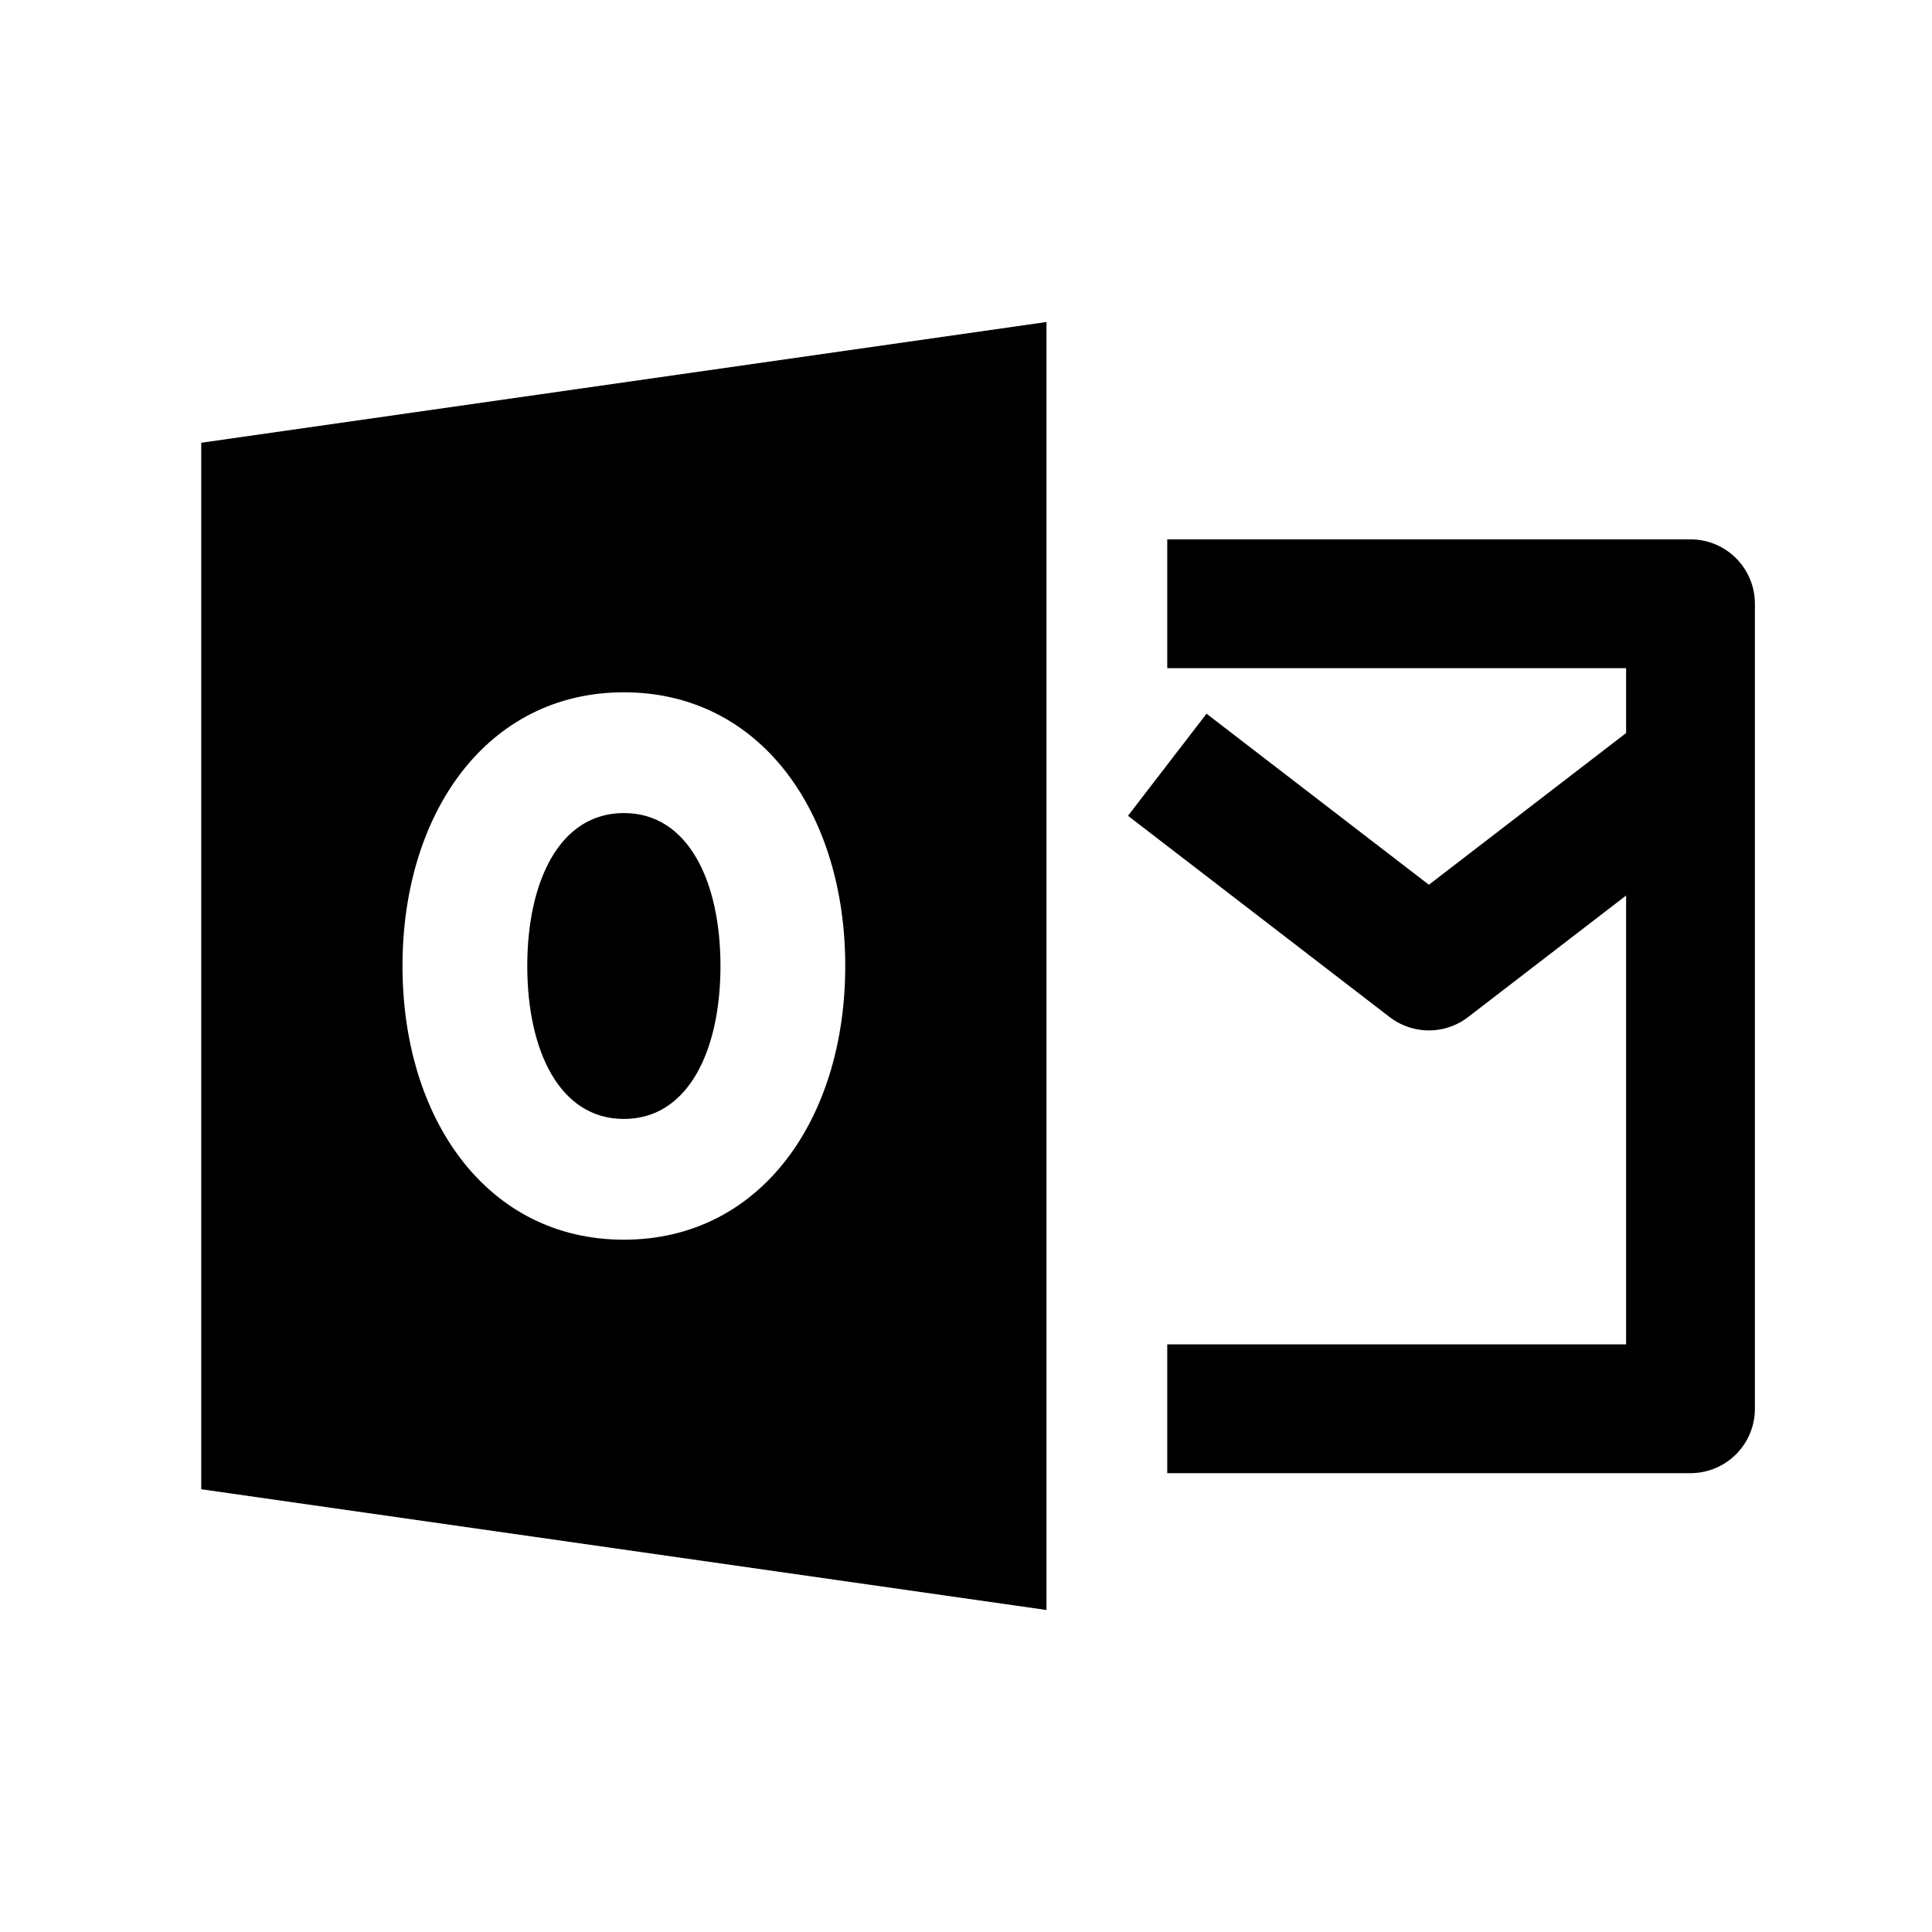
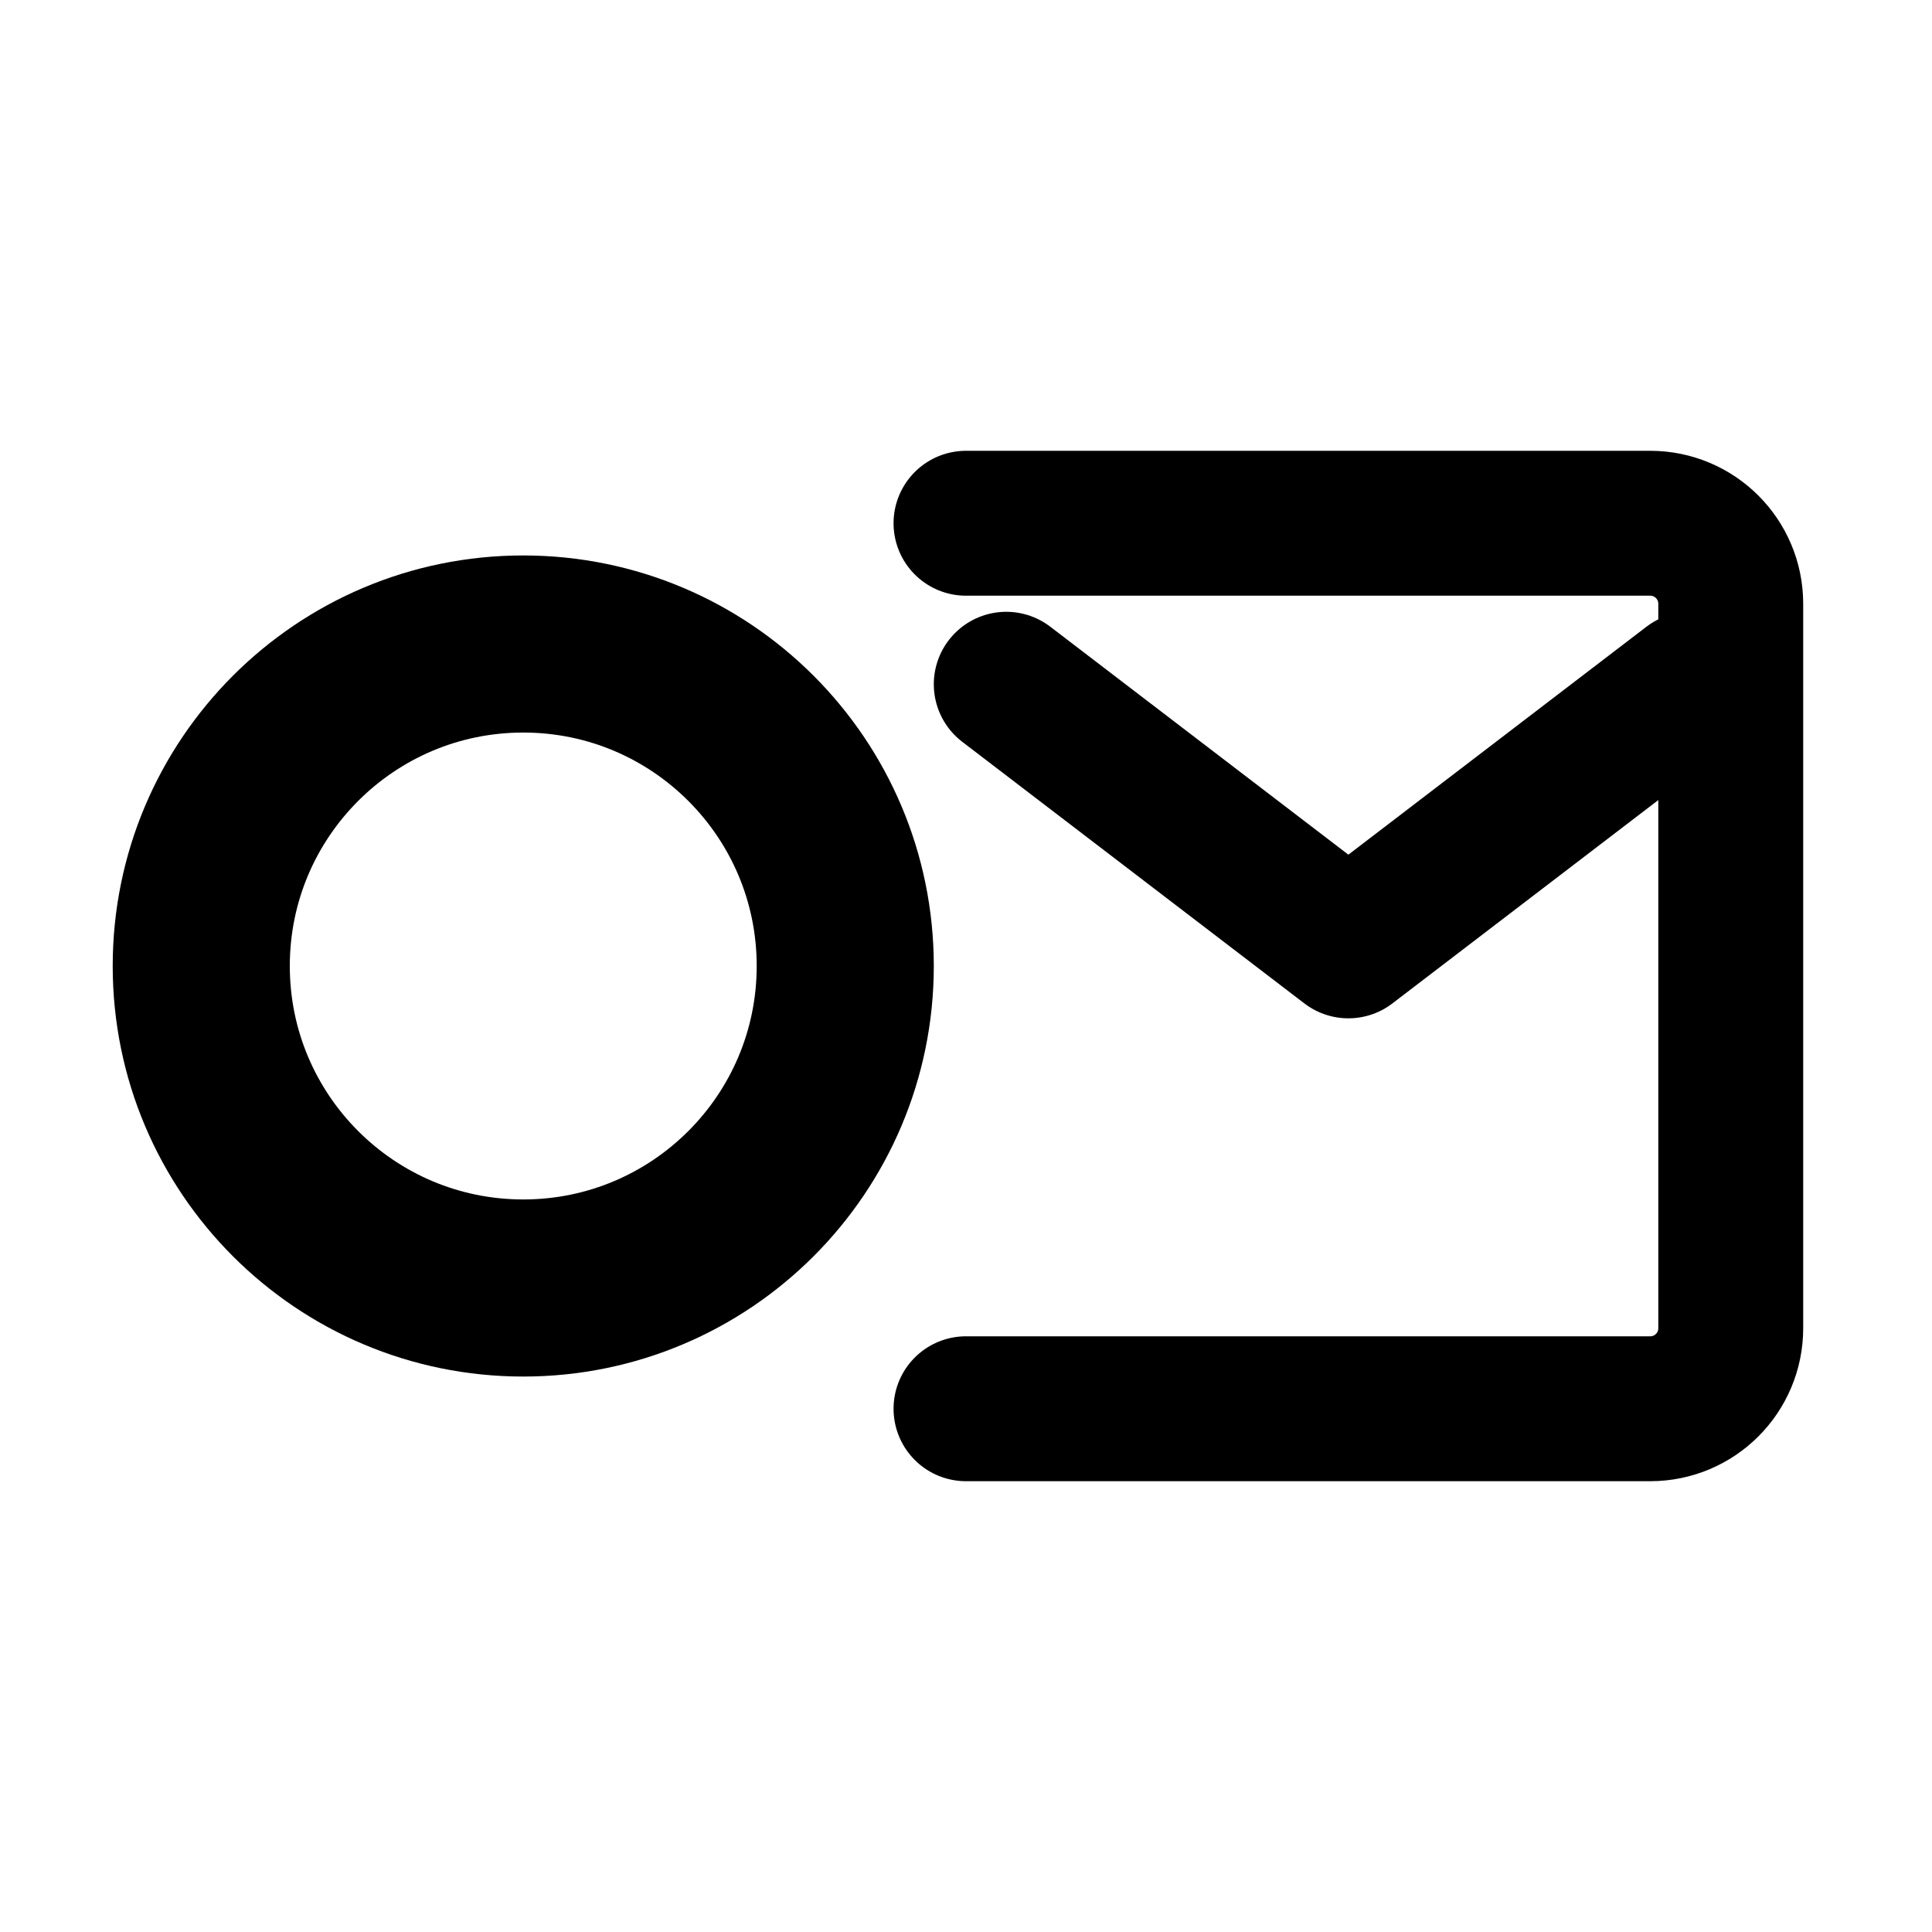
- <svg xmlns="http://www.w3.org/2000/svg" viewBox="0 0 24 24">
-   <path fill-rule="evenodd" d="M2.5 5.5 13 4v16L2.5 18.5zM7.75 8.6c-1.7 0-2.75 1.5-2.75 3.4s1.05 3.4 2.75 3.4 2.75-1.5 2.75-3.4-1.05-3.4-2.75-3.4zm0 1.5c.8 0 1.2.85 1.2 1.9s-.4 1.9-1.2 1.9-1.2-.85-1.2-1.9.4-1.9 1.2-1.9z" />
-   <path fill="none" stroke="#000" stroke-width="1.6" stroke-linejoin="round" d="M14.5 7.5h6.5v10h-6.5M14.5 9.5l3.25 2.5L21 9.5" />
+ <svg xmlns="http://www.w3.org/2000/svg" viewBox="0 0 24 24" fill="none" stroke="#000" stroke-width="1.8" stroke-linecap="round" stroke-linejoin="round">
+   <circle cx="6.5" cy="12" r="4" stroke-width="2.2" />
+   <path d="M12 6.5h8.5a1 1 0 0 1 1 1v9a1 1 0 0 1-1 1H12M12.5 8.5l4.25 3.25L21 8.5" />
</svg>
